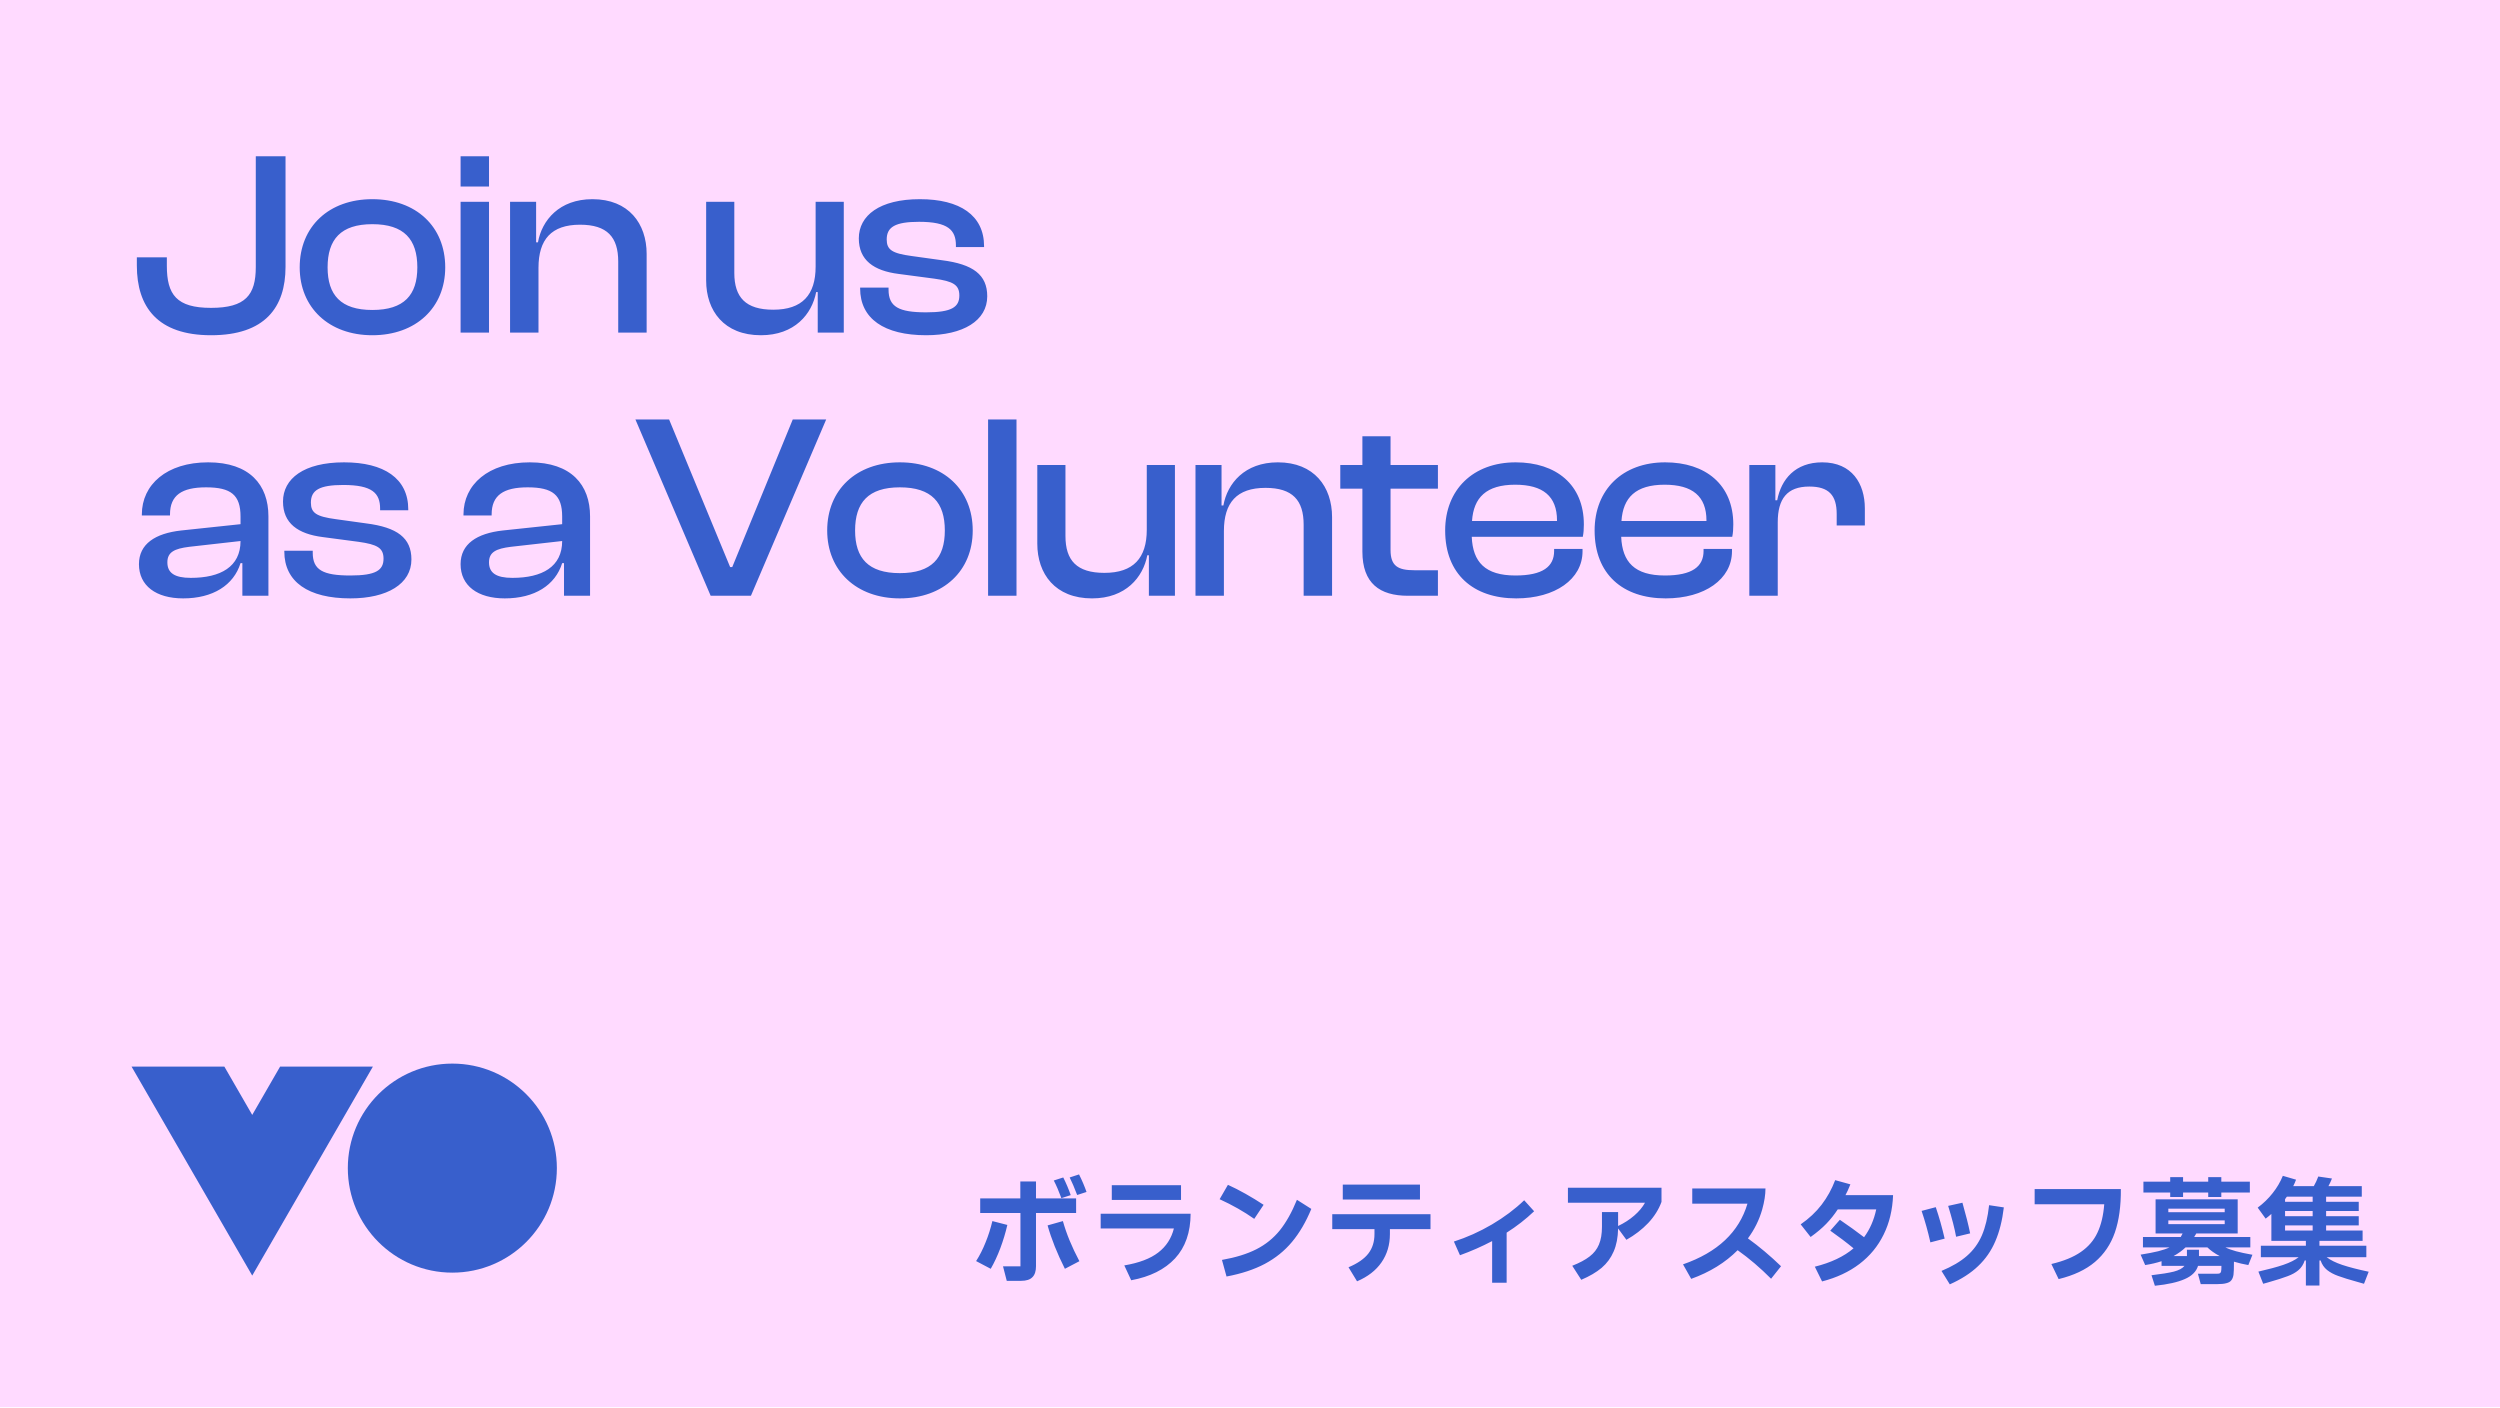
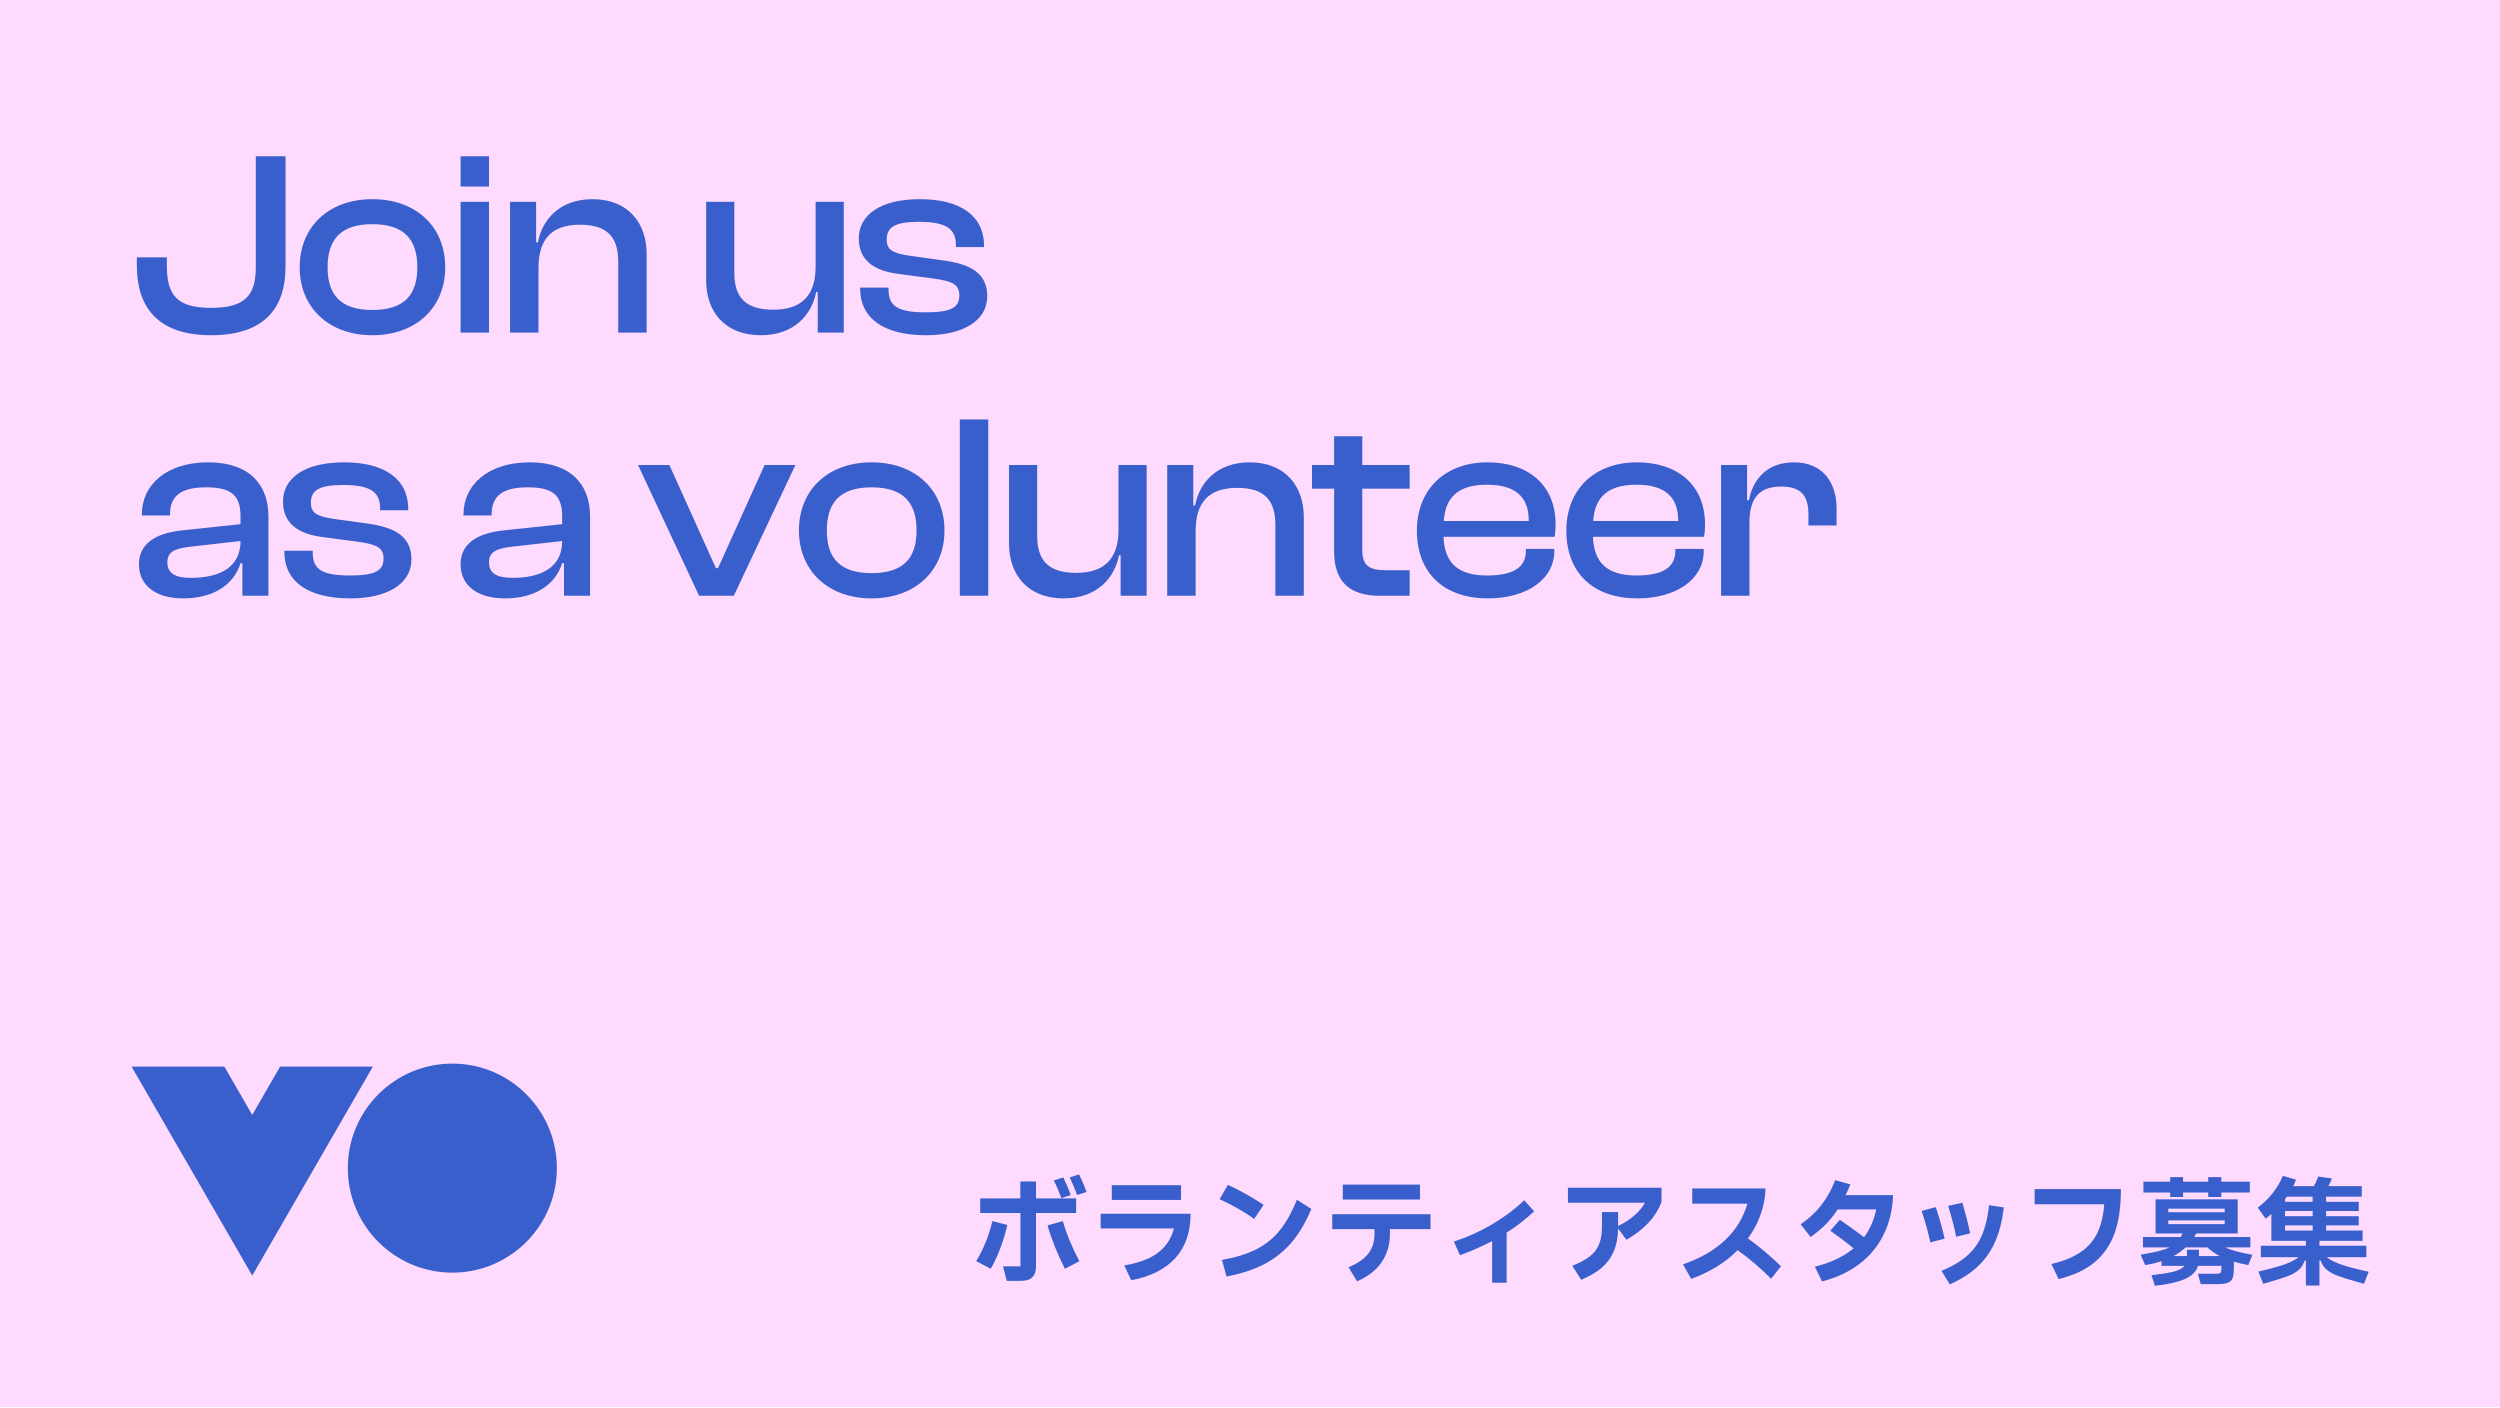
<svg xmlns="http://www.w3.org/2000/svg" width="684" height="385" viewBox="0 0 684 385" fill="none">
  <rect width="684" height="385" fill="#FFDAFF" />
-   <path d="M57.744 91.72C43.128 91.72 37.44 84.016 37.44 72.64V70.408H45.648V72.712C45.648 80.632 48.312 84.232 57.744 84.232C67.176 84.232 69.984 80.704 69.984 73.072V42.76H78.12V73C78.12 84.088 72.504 91.72 57.744 91.72ZM101.87 91.72C89.99 91.72 81.998 84.16 81.998 73.144C81.998 61.984 89.99 54.496 101.87 54.496C113.822 54.496 121.814 61.984 121.814 73.144C121.814 84.16 113.822 91.72 101.87 91.72ZM101.87 84.808C110.582 84.808 114.182 80.704 114.182 73.144C114.182 65.512 110.582 61.336 101.87 61.336C93.23 61.336 89.63 65.512 89.63 73.144C89.63 80.704 93.23 84.808 101.87 84.808ZM133.793 51.04H126.017V42.76H133.793V51.04ZM133.793 91H126.017V55.216H133.793V91ZM147.329 91H139.553V55.216H146.681V66.304H147.185C148.265 60.256 153.018 54.496 162.089 54.496C172.026 54.496 176.921 61.192 176.921 69.472V91H169.146V71.56C169.146 64.864 166.122 61.48 158.705 61.48C150.858 61.48 147.329 65.512 147.329 73.288V91ZM208.179 91.72C198.099 91.72 193.203 85.024 193.203 76.744V55.216H200.907V74.656C200.907 81.352 204.003 84.736 211.563 84.736C219.483 84.736 223.155 80.704 223.155 72.928V55.216H230.859V91H223.731V79.912H223.299C222.147 85.96 217.395 91.72 208.179 91.72ZM253.404 91.72C241.883 91.72 235.331 87.184 235.331 78.904V78.688H243.107V79.264C243.107 83.944 245.915 85.456 253.404 85.456C260.388 85.456 262.476 84.016 262.476 80.848C262.476 77.896 260.748 76.96 255.636 76.24L245.843 74.944C239.075 74.08 234.971 71.2 234.971 65.224C234.971 58.96 240.659 54.496 251.675 54.496C262.62 54.496 269.243 58.888 269.243 67.384V67.6H261.54V67.168C261.54 62.92 259.38 60.688 251.46 60.688C244.907 60.688 242.603 62.128 242.603 65.512C242.603 68.32 244.043 69.328 249.443 70.048L257.724 71.2C266.22 72.28 270.108 75.16 270.108 81.064C270.108 87.76 263.484 91.72 253.404 91.72ZM50.112 163.72C42.696 163.72 38.016 160.264 38.016 154.36C38.016 148.816 42.48 145.936 49.536 145.144L65.808 143.416V141.328C65.808 135.424 63.216 133.336 56.376 133.336C49.752 133.336 46.512 135.496 46.512 140.752V141.04H38.808V140.752C38.808 132.616 45.576 126.496 56.952 126.496C68.328 126.496 73.44 132.688 73.44 141.256V163H66.312V154.072H65.808C63.936 160.12 58.248 163.72 50.112 163.72ZM45.792 153.856C45.792 156.736 47.736 158.104 52.2 158.104C60.336 158.104 65.808 155.08 65.808 148.024L51.768 149.608C47.736 150.112 45.792 151.048 45.792 153.856ZM95.861 163.72C84.341 163.72 77.789 159.184 77.789 150.904V150.688H85.565V151.264C85.565 155.944 88.373 157.456 95.861 157.456C102.845 157.456 104.933 156.016 104.933 152.848C104.933 149.896 103.205 148.96 98.093 148.24L88.301 146.944C81.533 146.08 77.429 143.2 77.429 137.224C77.429 130.96 83.117 126.496 94.133 126.496C105.077 126.496 111.701 130.888 111.701 139.384V139.6H103.997V139.168C103.997 134.92 101.837 132.688 93.917 132.688C87.365 132.688 85.061 134.128 85.061 137.512C85.061 140.32 86.501 141.328 91.901 142.048L100.181 143.2C108.677 144.28 112.565 147.16 112.565 153.064C112.565 159.76 105.941 163.72 95.861 163.72ZM138.112 163.72C130.696 163.72 126.016 160.264 126.016 154.36C126.016 148.816 130.48 145.936 137.536 145.144L153.808 143.416V141.328C153.808 135.424 151.216 133.336 144.376 133.336C137.752 133.336 134.512 135.496 134.512 140.752V141.04H126.808V140.752C126.808 132.616 133.576 126.496 144.952 126.496C156.328 126.496 161.44 132.688 161.44 141.256V163H154.312V154.072H153.808C151.936 160.12 146.248 163.72 138.112 163.72ZM133.792 153.856C133.792 156.736 135.736 158.104 140.2 158.104C148.336 158.104 153.808 155.08 153.808 148.024L139.768 149.608C135.736 150.112 133.792 151.048 133.792 153.856ZM205.454 163H194.438L173.846 114.76H183.062L199.766 155.152H200.342L216.902 114.76H226.046L205.454 163ZM246.193 163.72C234.313 163.72 226.321 156.16 226.321 145.144C226.321 133.984 234.313 126.496 246.193 126.496C258.145 126.496 266.137 133.984 266.137 145.144C266.137 156.16 258.145 163.72 246.193 163.72ZM246.193 156.808C254.905 156.808 258.505 152.704 258.505 145.144C258.505 137.512 254.905 133.336 246.193 133.336C237.553 133.336 233.953 137.512 233.953 145.144C233.953 152.704 237.553 156.808 246.193 156.808ZM278.116 163H270.34V114.76H278.116V163ZM298.781 163.72C288.701 163.72 283.805 157.024 283.805 148.744V127.216H291.509V146.656C291.509 153.352 294.605 156.736 302.165 156.736C310.085 156.736 313.757 152.704 313.757 144.928V127.216H321.461V163H314.333V151.912H313.901C312.749 157.96 307.997 163.72 298.781 163.72ZM334.861 163H327.085V127.216H334.213V138.304H334.717C335.797 132.256 340.549 126.496 349.621 126.496C359.557 126.496 364.453 133.192 364.453 141.472V163H356.677V143.56C356.677 136.864 353.653 133.48 346.237 133.48C338.389 133.48 334.861 137.512 334.861 145.288V163ZM393.414 163H385.206C377.502 163 372.75 159.616 372.75 150.904V133.696H366.702V127.216H372.75V119.368H380.454V127.216H393.414V133.696H380.454V150.472C380.454 154.864 382.47 156.016 386.934 156.016H393.414V163ZM414.838 163.72C403.102 163.72 395.398 157.096 395.398 145.144C395.398 133.984 403.03 126.496 414.694 126.496C425.782 126.496 433.342 132.616 433.342 143.488C433.342 144.784 433.27 145.792 433.054 146.872H402.67C402.958 153.784 406.342 157.456 414.622 157.456C422.11 157.456 425.206 155.008 425.206 150.76V150.184H432.982V150.832C432.982 158.464 425.494 163.72 414.838 163.72ZM414.55 132.616C406.63 132.616 403.174 136.144 402.742 142.552H425.998V142.408C425.998 135.784 422.182 132.616 414.55 132.616ZM455.726 163.72C443.99 163.72 436.286 157.096 436.286 145.144C436.286 133.984 443.918 126.496 455.582 126.496C466.67 126.496 474.23 132.616 474.23 143.488C474.23 144.784 474.158 145.792 473.942 146.872H443.558C443.846 153.784 447.23 157.456 455.51 157.456C462.998 157.456 466.094 155.008 466.094 150.76V150.184H473.87V150.832C473.87 158.464 466.382 163.72 455.726 163.72ZM455.438 132.616C447.518 132.616 444.062 136.144 443.63 142.552H466.886V142.408C466.886 135.784 463.07 132.616 455.438 132.616ZM486.39 163H478.614V127.216H485.742V136.864H486.246C487.326 131.104 491.214 126.496 498.558 126.496C506.694 126.496 510.222 132.328 510.222 139.096V143.776H502.518V140.608C502.518 135.496 500.358 133.12 495.03 133.12C488.91 133.12 486.39 136.504 486.39 142.912V163Z" fill="#385FCC" />
-   <path d="M294.713 326.952C293.966 324.99 293.284 323.39 292.665 322.152L295.225 321.32C296.057 322.984 296.74 324.584 297.273 326.12L294.713 326.952ZM290.393 327.816C289.71 325.939 289.017 324.328 288.313 322.984L290.905 322.152C291.673 323.667 292.356 325.278 292.953 326.984L290.393 327.816ZM275.449 350.44L274.425 346.472H279.193V331.88H268.185V327.88H279.161V323.24H283.449V327.88H294.425V331.88H283.449V346.44C283.449 347.806 283.118 348.808 282.457 349.448C281.817 350.11 280.782 350.44 279.353 350.44H275.449ZM267.065 345.032C268.046 343.496 268.91 341.79 269.657 339.912C270.425 338.035 271.044 336.094 271.513 334.088L275.609 335.144C275.118 337.278 274.478 339.4 273.689 341.512C272.9 343.603 272.025 345.48 271.065 347.144L267.065 345.032ZM291.353 347.144C289.241 342.942 287.662 338.984 286.617 335.272L290.809 334.088C291.748 337.502 293.252 341.16 295.321 345.064L291.353 347.144ZM304.185 324.264H323.129V328.296H304.185V324.264ZM301.145 332.072H325.753C325.732 337.171 324.313 341.246 321.497 344.296C318.681 347.326 314.681 349.32 309.497 350.28L307.609 346.216C311.641 345.534 314.734 344.36 316.889 342.696C319.065 341.032 320.494 338.835 321.177 336.104H301.145V332.072ZM343.161 333.48C340.345 331.496 337.188 329.704 333.689 328.104L335.961 324.168C337.476 324.851 339.086 325.672 340.793 326.632C342.5 327.592 344.142 328.595 345.721 329.64L343.161 333.48ZM334.329 344.712C338.084 344.051 341.22 343.08 343.737 341.8C346.254 340.52 348.388 338.803 350.137 336.648C351.886 334.472 353.454 331.678 354.841 328.264L358.777 330.76C357.305 334.323 355.545 337.331 353.497 339.784C351.449 342.238 348.964 344.243 346.041 345.8C343.14 347.336 339.652 348.488 335.577 349.256L334.329 344.712ZM367.385 324.104H388.505V328.2H367.385V324.104ZM391.385 332.2V336.296H380.281V337.64C380.281 340.584 379.513 343.166 377.977 345.384C376.462 347.582 374.233 349.31 371.289 350.568L368.953 346.728C371.47 345.662 373.284 344.403 374.393 342.952C375.502 341.502 376.057 339.731 376.057 337.64V336.296H364.505V332.2H391.385ZM419.737 331.4C417.454 333.576 414.948 335.528 412.217 337.256V350.952H408.249V339.56C405.497 341.011 402.564 342.302 399.449 343.432L397.785 339.688C401.326 338.558 404.793 337 408.185 335.016C411.577 333.011 414.521 330.803 417.017 328.392L419.737 331.4ZM428.985 324.968H454.585V328.84C453.817 330.931 452.601 332.862 450.937 334.632C449.273 336.382 447.289 337.907 444.985 339.208L442.713 336.104C442.67 338.558 442.265 340.659 441.497 342.408C440.75 344.158 439.652 345.651 438.201 346.888C436.75 348.104 434.894 349.192 432.633 350.152L430.169 346.312C432.174 345.523 433.753 344.68 434.905 343.784C436.078 342.888 436.932 341.8 437.465 340.52C438.02 339.219 438.297 337.598 438.297 335.656V331.624H442.713V335.432C444.377 334.643 445.849 333.694 447.129 332.584C448.409 331.475 449.39 330.302 450.073 329.064H428.985V324.968ZM478.233 338.824C481.305 341.043 484.324 343.582 487.289 346.44L484.569 349.864C481.625 346.899 478.574 344.296 475.417 342.056C472.046 345.448 467.812 348.062 462.713 349.896L460.473 345.928C469.924 342.643 475.801 337.107 478.105 329.32H463.001V325.16H483.033C483.033 326.867 482.734 328.787 482.137 330.92C481.326 333.758 480.025 336.392 478.233 338.824ZM517.945 326.984C517.796 331.016 516.932 334.622 515.353 337.8C513.796 340.979 511.588 343.656 508.729 345.832C505.892 347.987 502.489 349.576 498.521 350.6L496.537 346.568C500.974 345.459 504.505 343.784 507.129 341.544C505.252 339.987 503.129 338.376 500.761 336.712L503.385 333.736C505.71 335.315 507.918 336.904 510.009 338.504C511.609 336.328 512.718 333.79 513.337 330.888H502.809C501.87 332.318 500.825 333.63 499.673 334.824C498.542 335.998 497.113 337.203 495.385 338.44L492.665 334.984C494.948 333.406 496.857 331.614 498.393 329.608C499.929 327.603 501.166 325.363 502.105 322.888L506.265 324.04C505.753 325.32 505.305 326.302 504.921 326.984H517.945ZM535.193 338.376C534.809 336.222 534.084 333.406 533.017 329.928L536.921 329.064C537.86 332.35 538.564 335.144 539.033 337.448L535.193 338.376ZM531.193 347.72C534.073 346.526 536.388 345.16 538.137 343.624C539.908 342.088 541.273 340.222 542.233 338.024C543.193 335.806 543.854 333.043 544.217 329.736L548.249 330.344C547.822 333.928 547.044 337.022 545.913 339.624C544.804 342.227 543.236 344.488 541.209 346.408C539.204 348.328 536.622 349.992 533.465 351.4L531.193 347.72ZM528.153 339.912C527.513 337.032 526.713 334.163 525.753 331.304L529.625 330.28C530.542 332.968 531.353 335.838 532.057 338.888L528.153 339.912ZM580.264 325.32C580.307 329.95 579.763 333.907 578.632 337.192C577.501 340.456 575.677 343.155 573.16 345.288C570.664 347.4 567.357 348.958 563.24 349.96L561.256 345.832C564.605 345.043 567.293 343.944 569.32 342.536C571.368 341.128 572.883 339.368 573.864 337.256C574.867 335.144 575.485 332.552 575.72 329.48H556.68V325.32H580.264ZM597.288 327.496H593.768V326.28H586.44V323.304H593.768V322.056H597.288V323.304H604.168V322.056H607.752V323.304H615.56V326.28H607.752V327.496H604.168V326.28H597.288V327.496ZM615.144 346.12C613.8 345.886 612.488 345.576 611.208 345.192C611.208 346.195 611.197 346.952 611.176 347.464C611.155 347.976 611.123 348.424 611.08 348.808C610.973 349.448 610.771 349.95 610.472 350.312C610.195 350.675 609.747 350.931 609.128 351.08C608.531 351.251 607.699 351.336 606.632 351.336H602.12L601.352 348.488H606.632C606.995 348.488 607.24 348.446 607.368 348.36C607.517 348.275 607.624 348.115 607.688 347.88C607.752 347.624 607.784 347.112 607.784 346.344H601.384C600.893 347.923 599.677 349.128 597.736 349.96C595.816 350.814 593.096 351.422 589.576 351.784L588.648 348.904C591.357 348.584 593.395 348.254 594.76 347.912C596.147 347.55 597.117 347.027 597.672 346.344H591.4V345.064C590.056 345.512 588.563 345.864 586.92 346.12L585.672 343.272C587.635 342.952 589.235 342.643 590.472 342.344C591.731 342.024 592.765 341.672 593.576 341.288H586.312V338.44H596.648C596.797 338.206 596.968 337.886 597.16 337.48H589.768V328.136H612.232V337.48H600.904C600.733 337.8 600.541 338.12 600.328 338.44H615.688V341.288H608.872C609.64 341.672 610.611 342.024 611.784 342.344C612.957 342.664 614.451 342.984 616.264 343.304L615.144 346.12ZM608.68 330.696H593.256V331.656H608.68V330.696ZM608.68 333.896H593.256V334.92H608.68V333.896ZM601.64 343.656H607.304C605.939 342.931 604.819 342.142 603.944 341.288H597.96C597.085 342.142 595.997 342.931 594.696 343.656H598.344V341.928H601.64V343.656ZM636.584 343.976C637.608 344.766 639.037 345.47 640.872 346.088C642.728 346.707 645.128 347.326 648.072 347.944L646.792 351.24L645.096 350.76C642.707 350.099 640.915 349.544 639.72 349.096C638.525 348.67 637.512 348.126 636.68 347.464C635.869 346.803 635.283 345.939 634.92 344.872H634.6V351.72H630.888V344.872H630.568C630.205 345.982 629.629 346.867 628.84 347.528C628.051 348.19 627.069 348.734 625.896 349.16C624.744 349.608 622.973 350.174 620.584 350.856L619.208 351.24L617.896 347.912C620.691 347.272 622.973 346.654 624.744 346.056C626.536 345.438 627.923 344.744 628.904 343.976H618.568V340.84H630.888V339.496H621.448V332.136C620.893 332.627 620.371 333.054 619.88 333.416L617.704 330.408C619.283 329.235 620.648 327.912 621.8 326.44C622.973 324.968 623.901 323.39 624.584 321.704L628.2 322.76C627.987 323.336 627.731 323.923 627.432 324.52H633.064C633.533 323.71 633.939 322.835 634.28 321.896L638.024 322.44C637.768 323.102 637.448 323.795 637.064 324.52H646.184V327.4H636.424V328.808H645.352V331.336H636.424V332.744H645.352V335.272H636.424V336.68H646.408V339.496H634.6V340.84H647.432V343.976H636.584ZM632.744 327.4H625.704C625.64 327.486 625.565 327.582 625.48 327.688C625.395 327.795 625.299 327.934 625.192 328.104V328.808H632.744V327.4ZM625.192 332.744H632.744V331.336H625.192V332.744ZM632.744 335.272H625.192V336.68H632.744V335.272Z" fill="#385FCC" />
-   <path d="M69.01 305.043L76.632 291.831H102.019L69.01 349L36 291.831H61.387L69.01 305.043Z" fill="#385FCC" />
+   <path d="M57.744 91.72C43.128 91.72 37.44 84.016 37.44 72.64V70.408H45.648V72.712C45.648 80.632 48.312 84.232 57.744 84.232C67.176 84.232 69.984 80.704 69.984 73.072V42.76H78.12V73C78.12 84.088 72.504 91.72 57.744 91.72ZM101.87 91.72C89.99 91.72 81.998 84.16 81.998 73.144C81.998 61.984 89.99 54.496 101.87 54.496C113.822 54.496 121.814 61.984 121.814 73.144C121.814 84.16 113.822 91.72 101.87 91.72ZM101.87 84.808C110.582 84.808 114.182 80.704 114.182 73.144C114.182 65.512 110.582 61.336 101.87 61.336C93.23 61.336 89.63 65.512 89.63 73.144C89.63 80.704 93.23 84.808 101.87 84.808ZM133.793 51.04H126.017V42.76H133.793V51.04ZM133.793 91H126.017V55.216H133.793V91ZM147.329 91H139.553V55.216H146.681V66.304H147.185C148.265 60.256 153.018 54.496 162.089 54.496C172.026 54.496 176.921 61.192 176.921 69.472V91H169.146V71.56C169.146 64.864 166.122 61.48 158.705 61.48C150.858 61.48 147.329 65.512 147.329 73.288V91ZM208.179 91.72C198.099 91.72 193.203 85.024 193.203 76.744V55.216H200.907V74.656C200.907 81.352 204.003 84.736 211.563 84.736C219.483 84.736 223.155 80.704 223.155 72.928V55.216H230.859V91H223.731V79.912H223.299C222.147 85.96 217.395 91.72 208.179 91.72ZM253.404 91.72C241.883 91.72 235.331 87.184 235.331 78.904V78.688H243.107V79.264C243.107 83.944 245.915 85.456 253.404 85.456C260.388 85.456 262.476 84.016 262.476 80.848C262.476 77.896 260.748 76.96 255.636 76.24L245.843 74.944C239.075 74.08 234.971 71.2 234.971 65.224C234.971 58.96 240.659 54.496 251.675 54.496C262.62 54.496 269.243 58.888 269.243 67.384V67.6H261.54V67.168C261.54 62.92 259.38 60.688 251.46 60.688C244.907 60.688 242.603 62.128 242.603 65.512C242.603 68.32 244.043 69.328 249.443 70.048L257.724 71.2C266.22 72.28 270.108 75.16 270.108 81.064C270.108 87.76 263.484 91.72 253.404 91.72ZM50.112 163.72C42.696 163.72 38.016 160.264 38.016 154.36C38.016 148.816 42.48 145.936 49.536 145.144L65.808 143.416V141.328C65.808 135.424 63.216 133.336 56.376 133.336C49.752 133.336 46.512 135.496 46.512 140.752V141.04H38.808V140.752C38.808 132.616 45.576 126.496 56.952 126.496C68.328 126.496 73.44 132.688 73.44 141.256V163H66.312V154.072H65.808C63.936 160.12 58.248 163.72 50.112 163.72ZM45.792 153.856C45.792 156.736 47.736 158.104 52.2 158.104C60.336 158.104 65.808 155.08 65.808 148.024L51.768 149.608C47.736 150.112 45.792 151.048 45.792 153.856ZM95.861 163.72C84.341 163.72 77.789 159.184 77.789 150.904V150.688H85.565V151.264C85.565 155.944 88.373 157.456 95.861 157.456C102.845 157.456 104.933 156.016 104.933 152.848C104.933 149.896 103.205 148.96 98.093 148.24L88.301 146.944C81.533 146.08 77.429 143.2 77.429 137.224C77.429 130.96 83.117 126.496 94.133 126.496C105.077 126.496 111.701 130.888 111.701 139.384V139.6H103.997V139.168C103.997 134.92 101.837 132.688 93.917 132.688C87.365 132.688 85.061 134.128 85.061 137.512C85.061 140.32 86.501 141.328 91.901 142.048L100.181 143.2C108.677 144.28 112.565 147.16 112.565 153.064C112.565 159.76 105.941 163.72 95.861 163.72ZM138.112 163.72C130.696 163.72 126.016 160.264 126.016 154.36C126.016 148.816 130.48 145.936 137.536 145.144L153.808 143.416V141.328C153.808 135.424 151.216 133.336 144.376 133.336C137.752 133.336 134.512 135.496 134.512 140.752V141.04H126.808V140.752C126.808 132.616 133.576 126.496 144.952 126.496C156.328 126.496 161.44 132.688 161.44 141.256V163H154.312V154.072H153.808C151.936 160.12 146.248 163.72 138.112 163.72ZM133.792 153.856C133.792 156.736 135.736 158.104 140.2 158.104C148.336 158.104 153.808 155.08 153.808 148.024L139.768 149.608C135.736 150.112 133.792 151.048 133.792 153.856ZM200.774 163H191.27L174.566 127.216H183.134L195.878 155.44H196.454L209.198 127.216H217.622L200.774 163ZM238.459 163.72C226.579 163.72 218.587 156.16 218.587 145.144C218.587 133.984 226.579 126.496 238.459 126.496C250.411 126.496 258.403 133.984 258.403 145.144C258.403 156.16 250.411 163.72 238.459 163.72ZM238.459 156.808C247.171 156.808 250.771 152.704 250.771 145.144C250.771 137.512 247.171 133.336 238.459 133.336C229.819 133.336 226.219 137.512 226.219 145.144C226.219 152.704 229.819 156.808 238.459 156.808ZM270.382 163H262.606V114.76H270.382V163ZM291.047 163.72C280.967 163.72 276.071 157.024 276.071 148.744V127.216H283.775V146.656C283.775 153.352 286.871 156.736 294.431 156.736C302.351 156.736 306.023 152.704 306.023 144.928V127.216H313.727V163H306.599V151.912H306.167C305.015 157.96 300.263 163.72 291.047 163.72ZM327.127 163H319.351V127.216H326.479V138.304H326.983C328.063 132.256 332.815 126.496 341.887 126.496C351.823 126.496 356.719 133.192 356.719 141.472V163H348.943V143.56C348.943 136.864 345.919 133.48 338.503 133.48C330.655 133.48 327.127 137.512 327.127 145.288V163ZM385.68 163H377.472C369.768 163 365.016 159.616 365.016 150.904V133.696H358.968V127.216H365.016V119.368H372.72V127.216H385.68V133.696H372.72V150.472C372.72 154.864 374.736 156.016 379.2 156.016H385.68V163ZM407.104 163.72C395.368 163.72 387.664 157.096 387.664 145.144C387.664 133.984 395.296 126.496 406.96 126.496C418.048 126.496 425.608 132.616 425.608 143.488C425.608 144.784 425.536 145.792 425.32 146.872H394.936C395.224 153.784 398.608 157.456 406.888 157.456C414.376 157.456 417.472 155.008 417.472 150.76V150.184H425.248V150.832C425.248 158.464 417.76 163.72 407.104 163.72ZM406.816 132.616C398.896 132.616 395.44 136.144 395.008 142.552H418.264V142.408C418.264 135.784 414.448 132.616 406.816 132.616ZM447.992 163.72C436.256 163.72 428.552 157.096 428.552 145.144C428.552 133.984 436.184 126.496 447.848 126.496C458.936 126.496 466.496 132.616 466.496 143.488C466.496 144.784 466.424 145.792 466.208 146.872H435.824C436.112 153.784 439.496 157.456 447.776 157.456C455.264 157.456 458.36 155.008 458.36 150.76V150.184H466.136V150.832C466.136 158.464 458.648 163.72 447.992 163.72ZM447.704 132.616C439.784 132.616 436.328 136.144 435.896 142.552H459.152V142.408C459.152 135.784 455.336 132.616 447.704 132.616ZM478.656 163H470.88V127.216H478.008V136.864H478.512C479.592 131.104 483.48 126.496 490.824 126.496C498.96 126.496 502.488 132.328 502.488 139.096V143.776H494.784V140.608C494.784 135.496 492.624 133.12 487.296 133.12C481.176 133.12 478.656 136.504 478.656 142.912V163Z" fill="#385FCC" />
+   <path d="M294.713 326.952C293.966 324.989 293.284 323.389 292.665 322.152L295.225 321.32C296.057 322.984 296.74 324.584 297.273 326.12L294.713 326.952ZM290.393 327.816C289.71 325.939 289.017 324.328 288.313 322.984L290.905 322.152C291.673 323.667 292.356 325.277 292.953 326.984L290.393 327.816ZM275.449 350.44L274.425 346.472H279.193V331.88H268.185V327.88H279.161V323.24H283.449V327.88H294.425V331.88H283.449V346.44C283.449 347.805 283.118 348.808 282.457 349.448C281.817 350.109 280.782 350.44 279.353 350.44H275.449ZM267.065 345.032C268.046 343.496 268.91 341.789 269.657 339.912C270.425 338.035 271.044 336.093 271.513 334.088L275.609 335.144C275.118 337.277 274.478 339.4 273.689 341.512C272.9 343.603 272.025 345.48 271.065 347.144L267.065 345.032ZM291.353 347.144C289.241 342.941 287.662 338.984 286.617 335.272L290.809 334.088C291.748 337.501 293.252 341.16 295.321 345.064L291.353 347.144ZM304.185 324.264H323.129V328.296H304.185V324.264ZM301.145 332.072H325.753C325.732 337.171 324.313 341.245 321.497 344.296C318.681 347.325 314.681 349.32 309.497 350.28L307.609 346.216C311.641 345.533 314.734 344.36 316.889 342.696C319.065 341.032 320.494 338.835 321.177 336.104H301.145V332.072ZM343.161 333.48C340.345 331.496 337.188 329.704 333.689 328.104L335.961 324.168C337.476 324.851 339.086 325.672 340.793 326.632C342.5 327.592 344.142 328.595 345.721 329.64L343.161 333.48ZM334.329 344.712C338.084 344.051 341.22 343.08 343.737 341.8C346.254 340.52 348.388 338.803 350.137 336.648C351.886 334.472 353.454 331.677 354.841 328.264L358.777 330.76C357.305 334.323 355.545 337.331 353.497 339.784C351.449 342.237 348.964 344.243 346.041 345.8C343.14 347.336 339.652 348.488 335.577 349.256L334.329 344.712ZM367.385 324.104H388.505V328.2H367.385V324.104ZM391.385 332.2V336.296H380.281V337.64C380.281 340.584 379.513 343.165 377.977 345.384C376.462 347.581 374.233 349.309 371.289 350.568L368.953 346.728C371.47 345.661 373.284 344.403 374.393 342.952C375.502 341.501 376.057 339.731 376.057 337.64V336.296H364.505V332.2H391.385ZM419.737 331.4C417.454 333.576 414.948 335.528 412.217 337.256V350.952H408.249V339.56C405.497 341.011 402.564 342.301 399.449 343.432L397.785 339.688C401.326 338.557 404.793 337 408.185 335.016C411.577 333.011 414.521 330.803 417.017 328.392L419.737 331.4ZM428.985 324.968H454.585V328.84C453.817 330.931 452.601 332.861 450.937 334.632C449.273 336.381 447.289 337.907 444.985 339.208L442.713 336.104C442.67 338.557 442.265 340.659 441.497 342.408C440.75 344.157 439.652 345.651 438.201 346.888C436.75 348.104 434.894 349.192 432.633 350.152L430.169 346.312C432.174 345.523 433.753 344.68 434.905 343.784C436.078 342.888 436.932 341.8 437.465 340.52C438.02 339.219 438.297 337.597 438.297 335.656V331.624H442.713V335.432C444.377 334.643 445.849 333.693 447.129 332.584C448.409 331.475 449.39 330.301 450.073 329.064H428.985V324.968ZM478.233 338.824C481.305 341.043 484.324 343.581 487.289 346.44L484.569 349.864C481.625 346.899 478.574 344.296 475.417 342.056C472.046 345.448 467.812 348.061 462.713 349.896L460.473 345.928C469.924 342.643 475.801 337.107 478.105 329.32H463.001V325.16H483.033C483.033 326.867 482.734 328.787 482.137 330.92C481.326 333.757 480.025 336.392 478.233 338.824ZM517.945 326.984C517.796 331.016 516.932 334.621 515.353 337.8C513.796 340.979 511.588 343.656 508.729 345.832C505.892 347.987 502.489 349.576 498.521 350.6L496.537 346.568C500.974 345.459 504.505 343.784 507.129 341.544C505.252 339.987 503.129 338.376 500.761 336.712L503.385 333.736C505.71 335.315 507.918 336.904 510.009 338.504C511.609 336.328 512.718 333.789 513.337 330.888H502.809C501.87 332.317 500.825 333.629 499.673 334.824C498.542 335.997 497.113 337.203 495.385 338.44L492.665 334.984C494.948 333.405 496.857 331.613 498.393 329.608C499.929 327.603 501.166 325.363 502.105 322.888L506.265 324.04C505.753 325.32 505.305 326.301 504.921 326.984H517.945ZM535.193 338.376C534.809 336.221 534.084 333.405 533.017 329.928L536.921 329.064C537.86 332.349 538.564 335.144 539.033 337.448L535.193 338.376ZM531.193 347.72C534.073 346.525 536.388 345.16 538.137 343.624C539.908 342.088 541.273 340.221 542.233 338.024C543.193 335.805 543.854 333.043 544.217 329.736L548.249 330.344C547.822 333.928 547.044 337.021 545.913 339.624C544.804 342.227 543.236 344.488 541.209 346.408C539.204 348.328 536.622 349.992 533.465 351.4L531.193 347.72ZM528.153 339.912C527.513 337.032 526.713 334.163 525.753 331.304L529.625 330.28C530.542 332.968 531.353 335.837 532.057 338.888L528.153 339.912ZM580.264 325.32C580.307 329.949 579.763 333.907 578.632 337.192C577.501 340.456 575.677 343.155 573.16 345.288C570.664 347.4 567.357 348.957 563.24 349.96L561.256 345.832C564.605 345.043 567.293 343.944 569.32 342.536C571.368 341.128 572.883 339.368 573.864 337.256C574.867 335.144 575.485 332.552 575.72 329.48H556.68V325.32H580.264ZM597.288 327.496H593.768V326.28H586.44V323.304H593.768V322.056H597.288V323.304H604.168V322.056H607.752V323.304H615.56V326.28H607.752V327.496H604.168V326.28H597.288V327.496ZM615.144 346.12C613.8 345.885 612.488 345.576 611.208 345.192C611.208 346.195 611.197 346.952 611.176 347.464C611.155 347.976 611.123 348.424 611.08 348.808C610.973 349.448 610.771 349.949 610.472 350.312C610.195 350.675 609.747 350.931 609.128 351.08C608.531 351.251 607.699 351.336 606.632 351.336H602.12L601.352 348.488H606.632C606.995 348.488 607.24 348.445 607.368 348.36C607.517 348.275 607.624 348.115 607.688 347.88C607.752 347.624 607.784 347.112 607.784 346.344H601.384C600.893 347.923 599.677 349.128 597.736 349.96C595.816 350.813 593.096 351.421 589.576 351.784L588.648 348.904C591.357 348.584 593.395 348.253 594.76 347.912C596.147 347.549 597.117 347.027 597.672 346.344H591.4V345.064C590.056 345.512 588.563 345.864 586.92 346.12L585.672 343.272C587.635 342.952 589.235 342.643 590.472 342.344C591.731 342.024 592.765 341.672 593.576 341.288H586.312V338.44H596.648C596.797 338.205 596.968 337.885 597.16 337.48H589.768V328.136H612.232V337.48H600.904C600.733 337.8 600.541 338.12 600.328 338.44H615.688V341.288H608.872C609.64 341.672 610.611 342.024 611.784 342.344C612.957 342.664 614.451 342.984 616.264 343.304L615.144 346.12ZM608.68 330.696H593.256V331.656H608.68V330.696ZM608.68 333.896H593.256V334.92H608.68V333.896ZM601.64 343.656H607.304C605.939 342.931 604.819 342.141 603.944 341.288H597.96C597.085 342.141 595.997 342.931 594.696 343.656H598.344V341.928H601.64V343.656ZM636.584 343.976C637.608 344.765 639.037 345.469 640.872 346.088C642.728 346.707 645.128 347.325 648.072 347.944L646.792 351.24L645.096 350.76C642.707 350.099 640.915 349.544 639.72 349.096C638.525 348.669 637.512 348.125 636.68 347.464C635.869 346.803 635.283 345.939 634.92 344.872H634.6V351.72H630.888V344.872H630.568C630.205 345.981 629.629 346.867 628.84 347.528C628.051 348.189 627.069 348.733 625.896 349.16C624.744 349.608 622.973 350.173 620.584 350.856L619.208 351.24L617.896 347.912C620.691 347.272 622.973 346.653 624.744 346.056C626.536 345.437 627.923 344.744 628.904 343.976H618.568V340.84H630.888V339.496H621.448V332.136C620.893 332.627 620.371 333.053 619.88 333.416L617.704 330.408C619.283 329.235 620.648 327.912 621.8 326.44C622.973 324.968 623.901 323.389 624.584 321.704L628.2 322.76C627.987 323.336 627.731 323.923 627.432 324.52H633.064C633.533 323.709 633.939 322.835 634.28 321.896L638.024 322.44C637.768 323.101 637.448 323.795 637.064 324.52H646.184V327.4H636.424V328.808H645.352V331.336H636.424V332.744H645.352V335.272H636.424V336.68H646.408V339.496H634.6V340.84H647.432V343.976H636.584ZM632.744 327.4H625.704C625.64 327.485 625.565 327.581 625.48 327.688C625.395 327.795 625.299 327.933 625.192 328.104V328.808H632.744V327.4ZM625.192 332.744H632.744V331.336H625.192V332.744ZM632.744 335.272H625.192V336.68H632.744V335.272Z" fill="#385FCC" />
+   <path d="M69.01 305.04L76.632 291.828H102.019L69.01 348.997L36 291.828H61.387L69.01 305.04Z" fill="#385FCC" />
  <path d="M123.761 348.194C139.555 348.194 152.358 335.391 152.358 319.597C152.358 303.803 139.555 291 123.761 291C107.967 291 95.164 303.803 95.164 319.597C95.164 335.391 107.967 348.194 123.761 348.194Z" fill="#385FCC" />
</svg>
